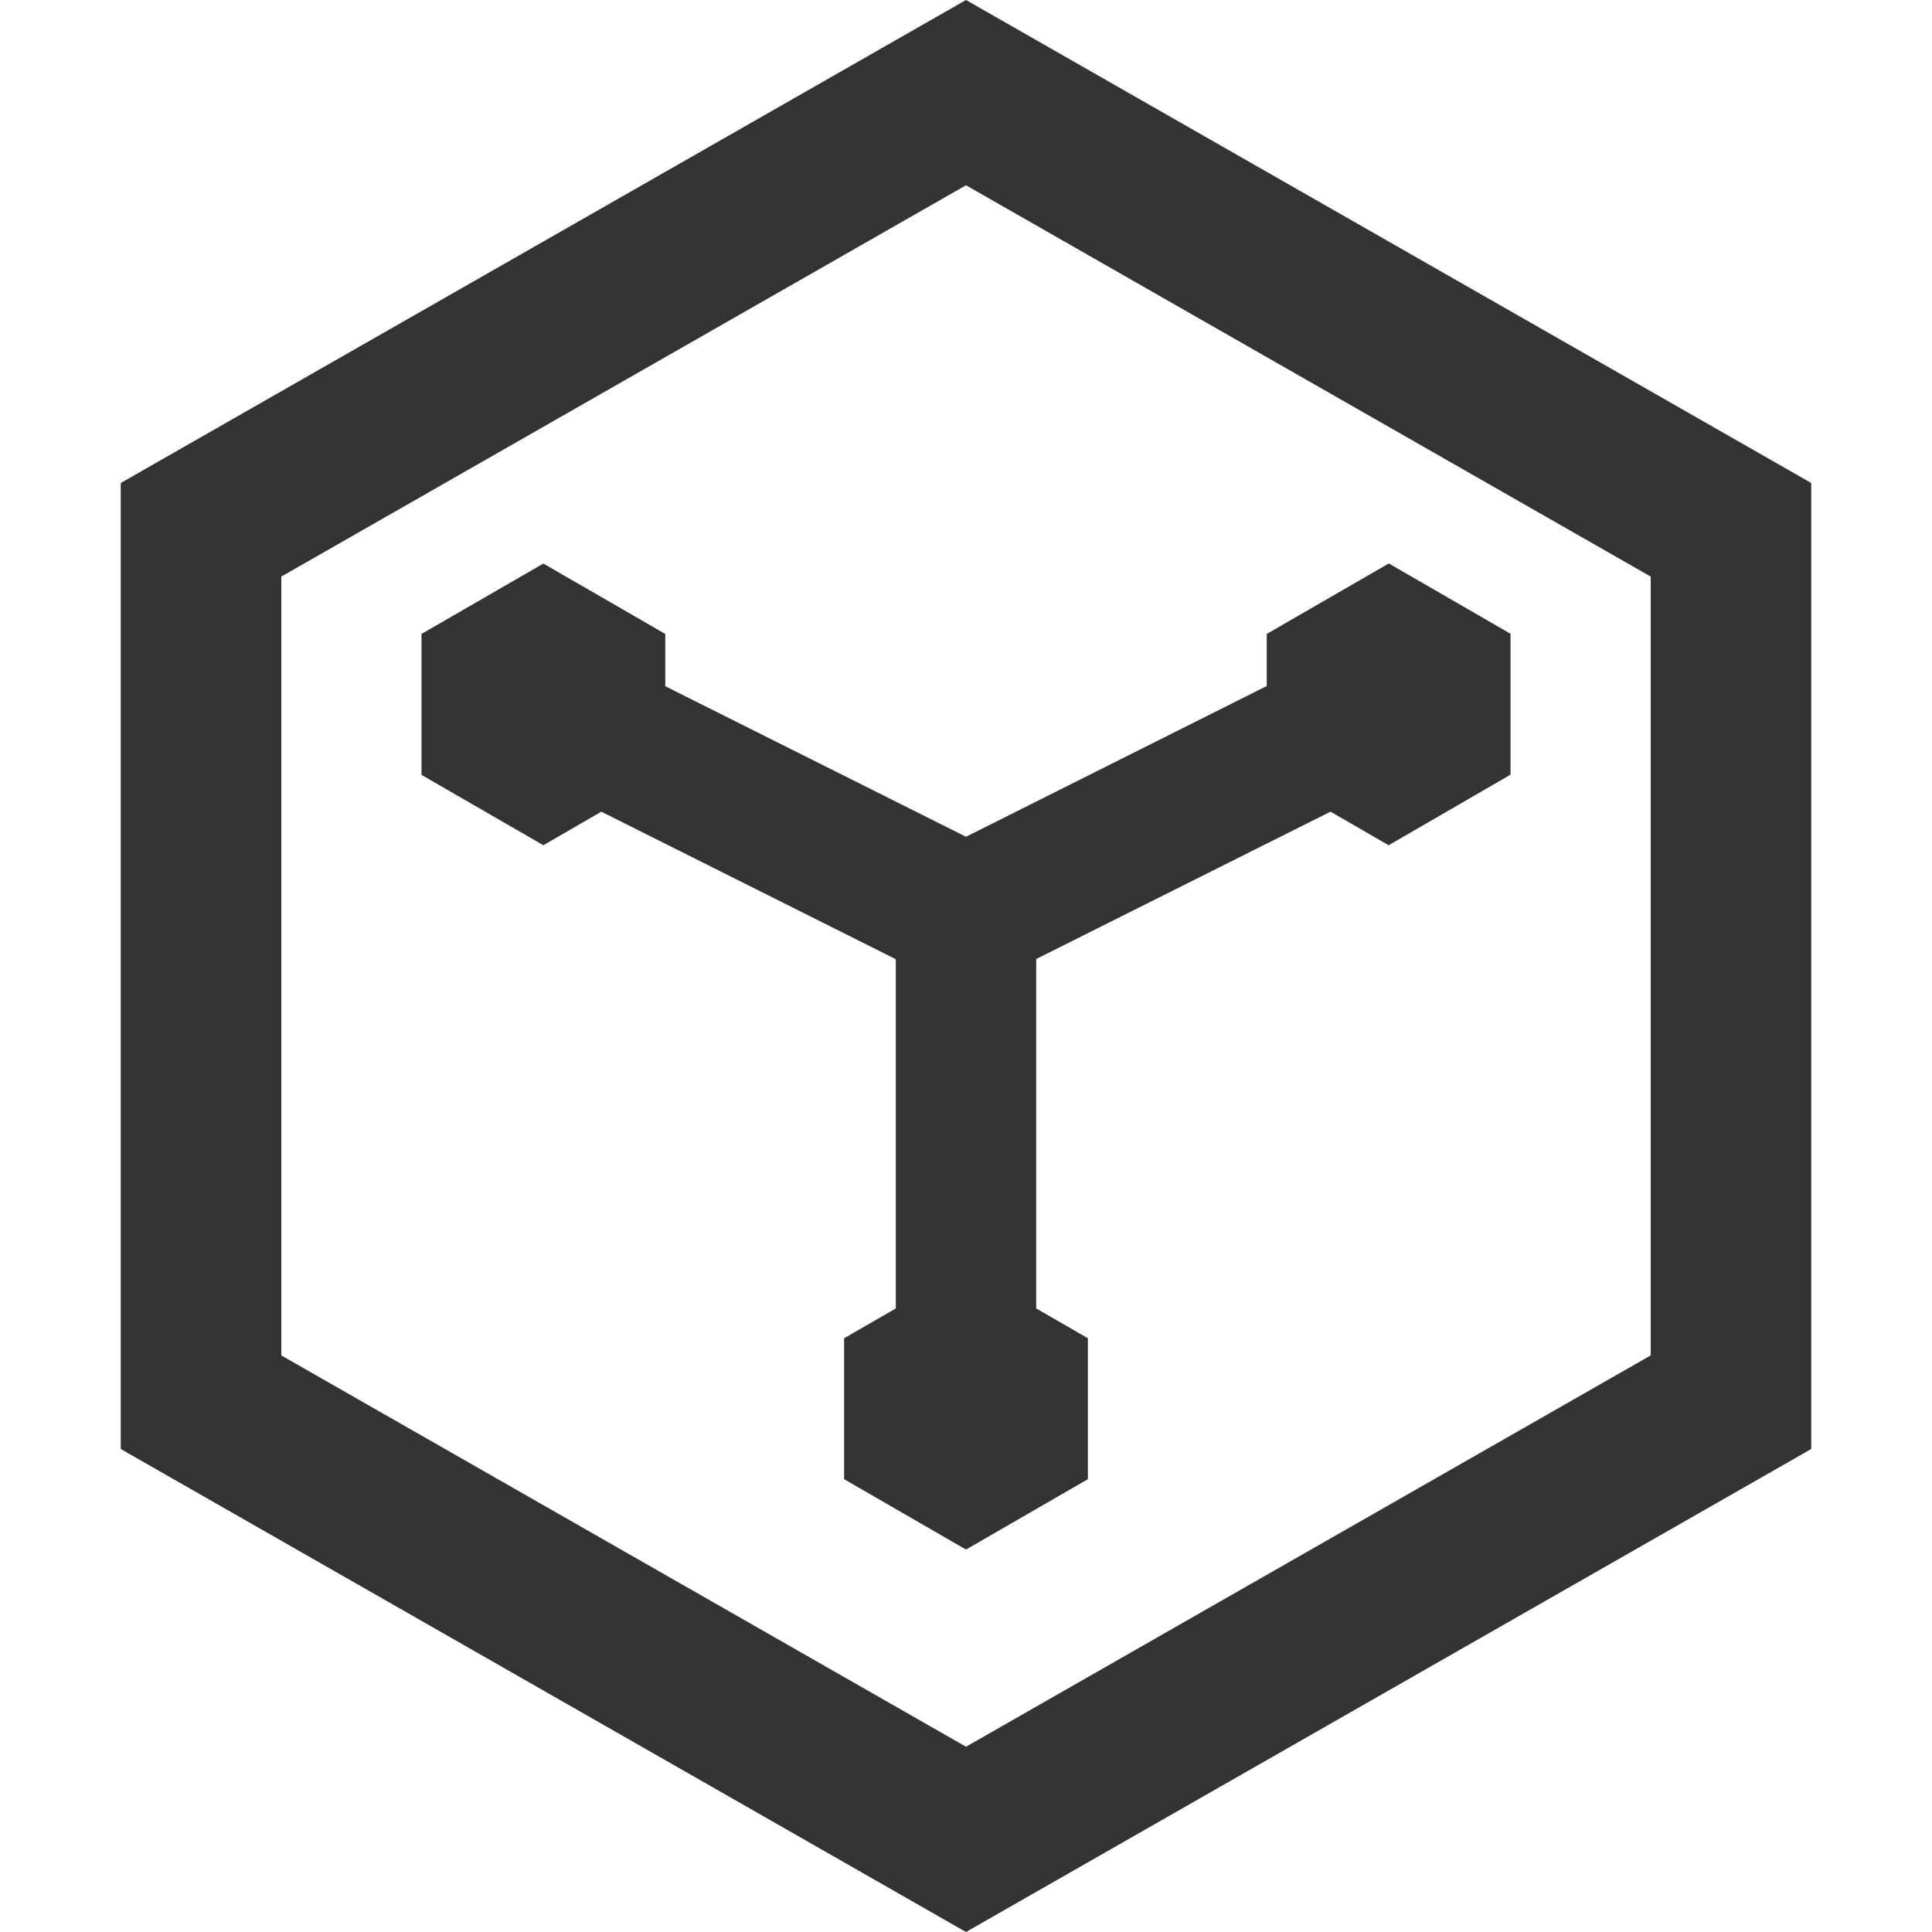
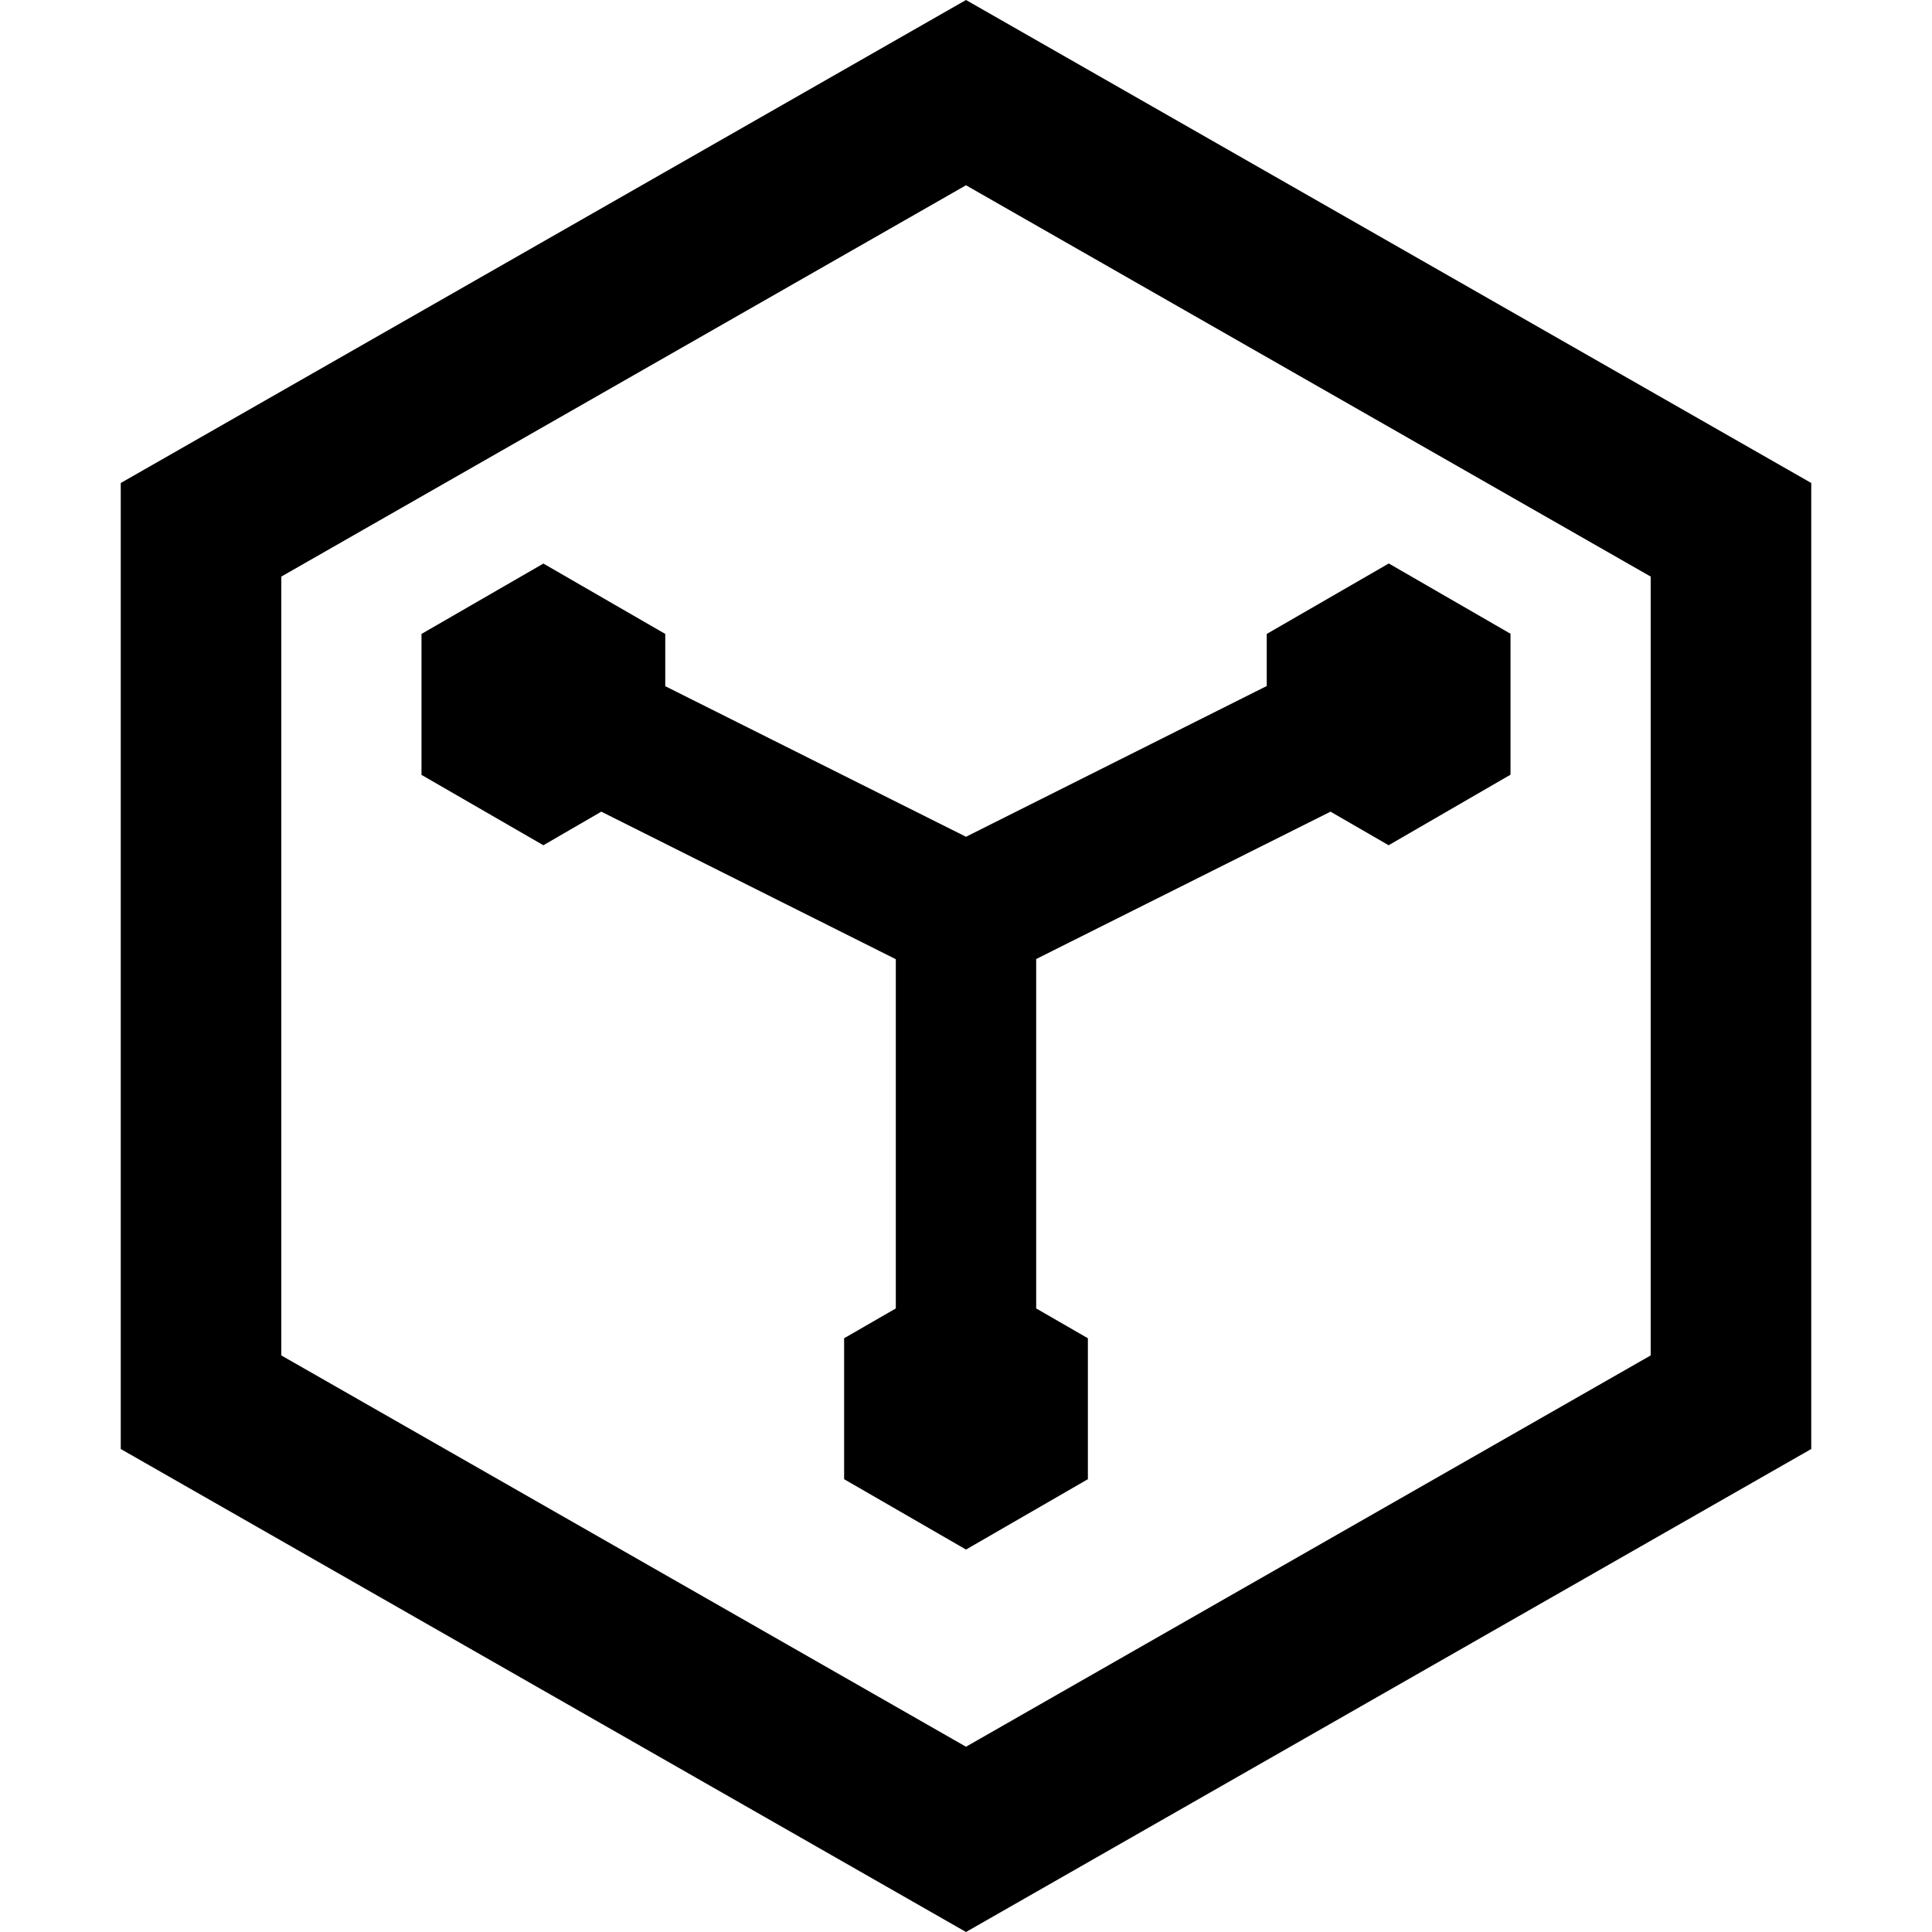
<svg xmlns="http://www.w3.org/2000/svg" viewBox="0 0 1024 1024" version="1.1">
-   <path d="M512 0l448 256v512l-448 256-448-256V256l448-256z m0 98.2l-362.9 207.4v412.8L512 925.8l362.9-207.4v-412.8L512 98.2z m224 200.4l64.6 37.3v74.7L736 448l-30.8-17.8-156 78.1v185.2l27.4 15.8v74.7L512 821.3l-64.6-37.3v-74.7l27.4-15.8V508.4L318.7 430.2 288 448l-64.6-37.3V336l64.6-37.3 64.6 37.3v27.7L512 443.5l159.4-79.9V336l64.6-37.3z" fill="#333333" p-id="3458" />
+   <path d="M512 0l448 256v512l-448 256-448-256V256l448-256z m0 98.2l-362.9 207.4v412.8L512 925.8l362.9-207.4v-412.8L512 98.2z m224 200.4l64.6 37.3v74.7L736 448l-30.8-17.8-156 78.1v185.2l27.4 15.8v74.7L512 821.3l-64.6-37.3v-74.7l27.4-15.8V508.4L318.7 430.2 288 448l-64.6-37.3V336l64.6-37.3 64.6 37.3v27.7L512 443.5l159.4-79.9V336l64.6-37.3z" fill="#0" p-id="3458" />
</svg>
